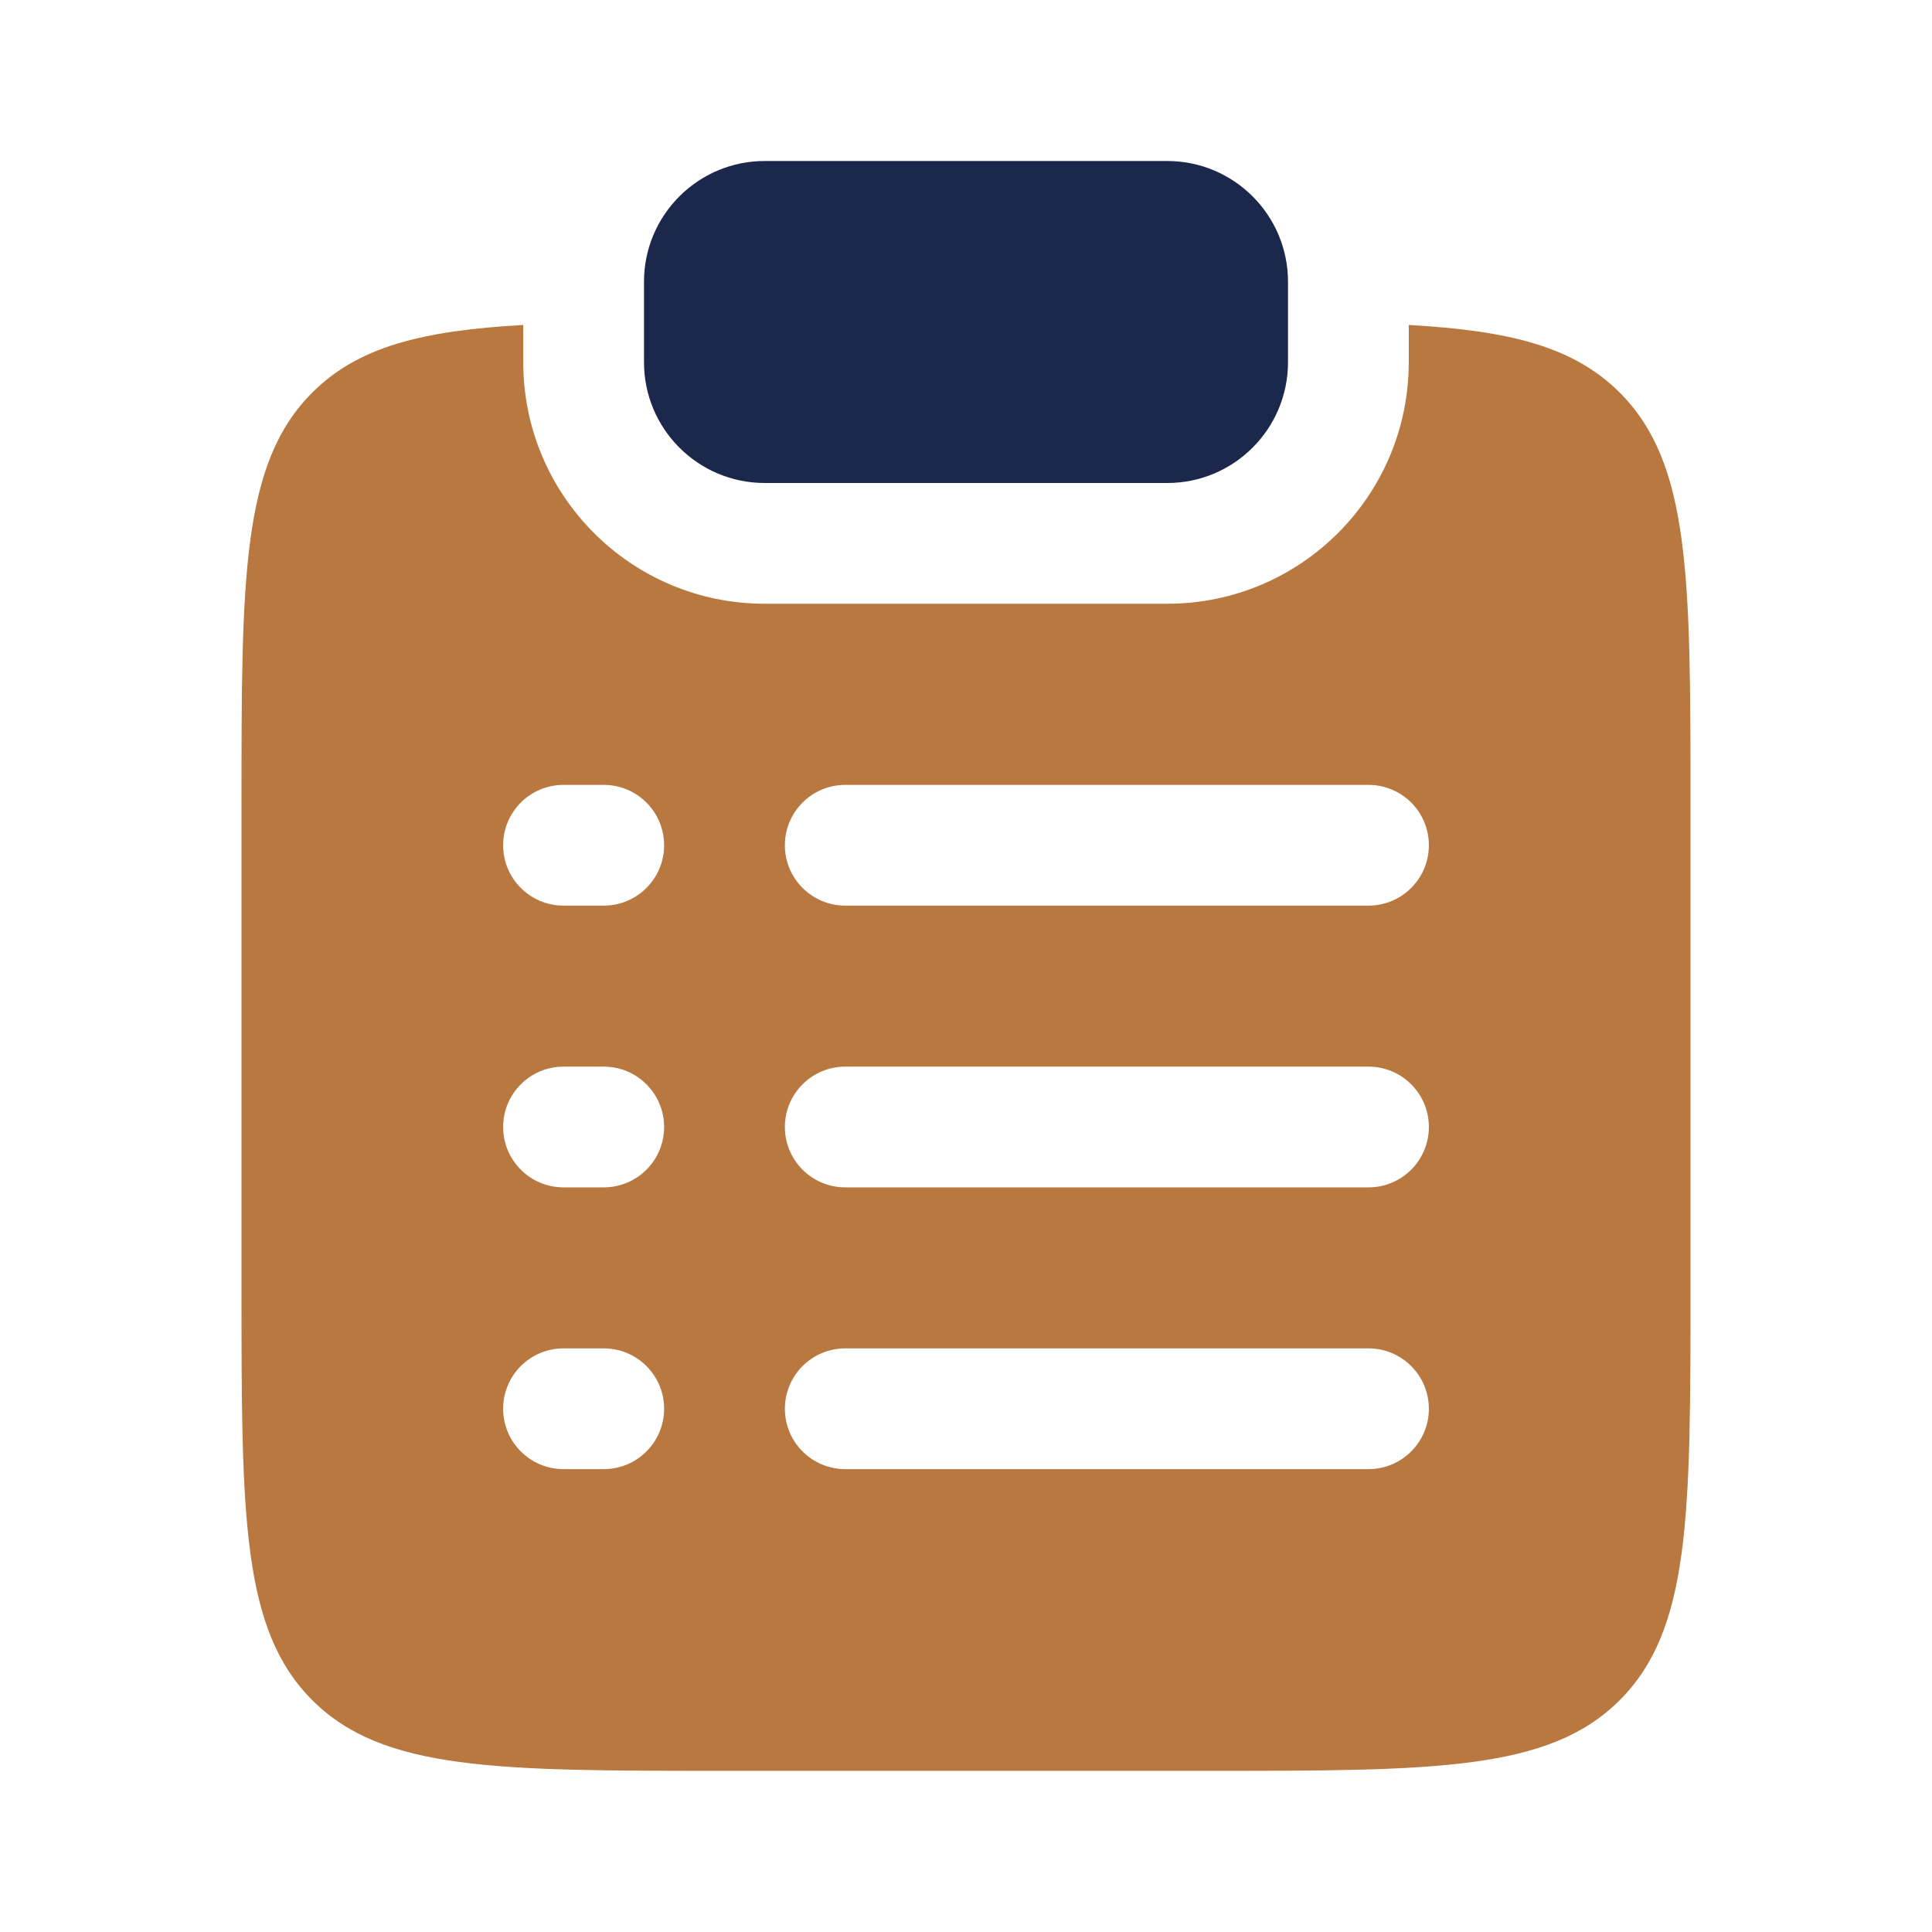
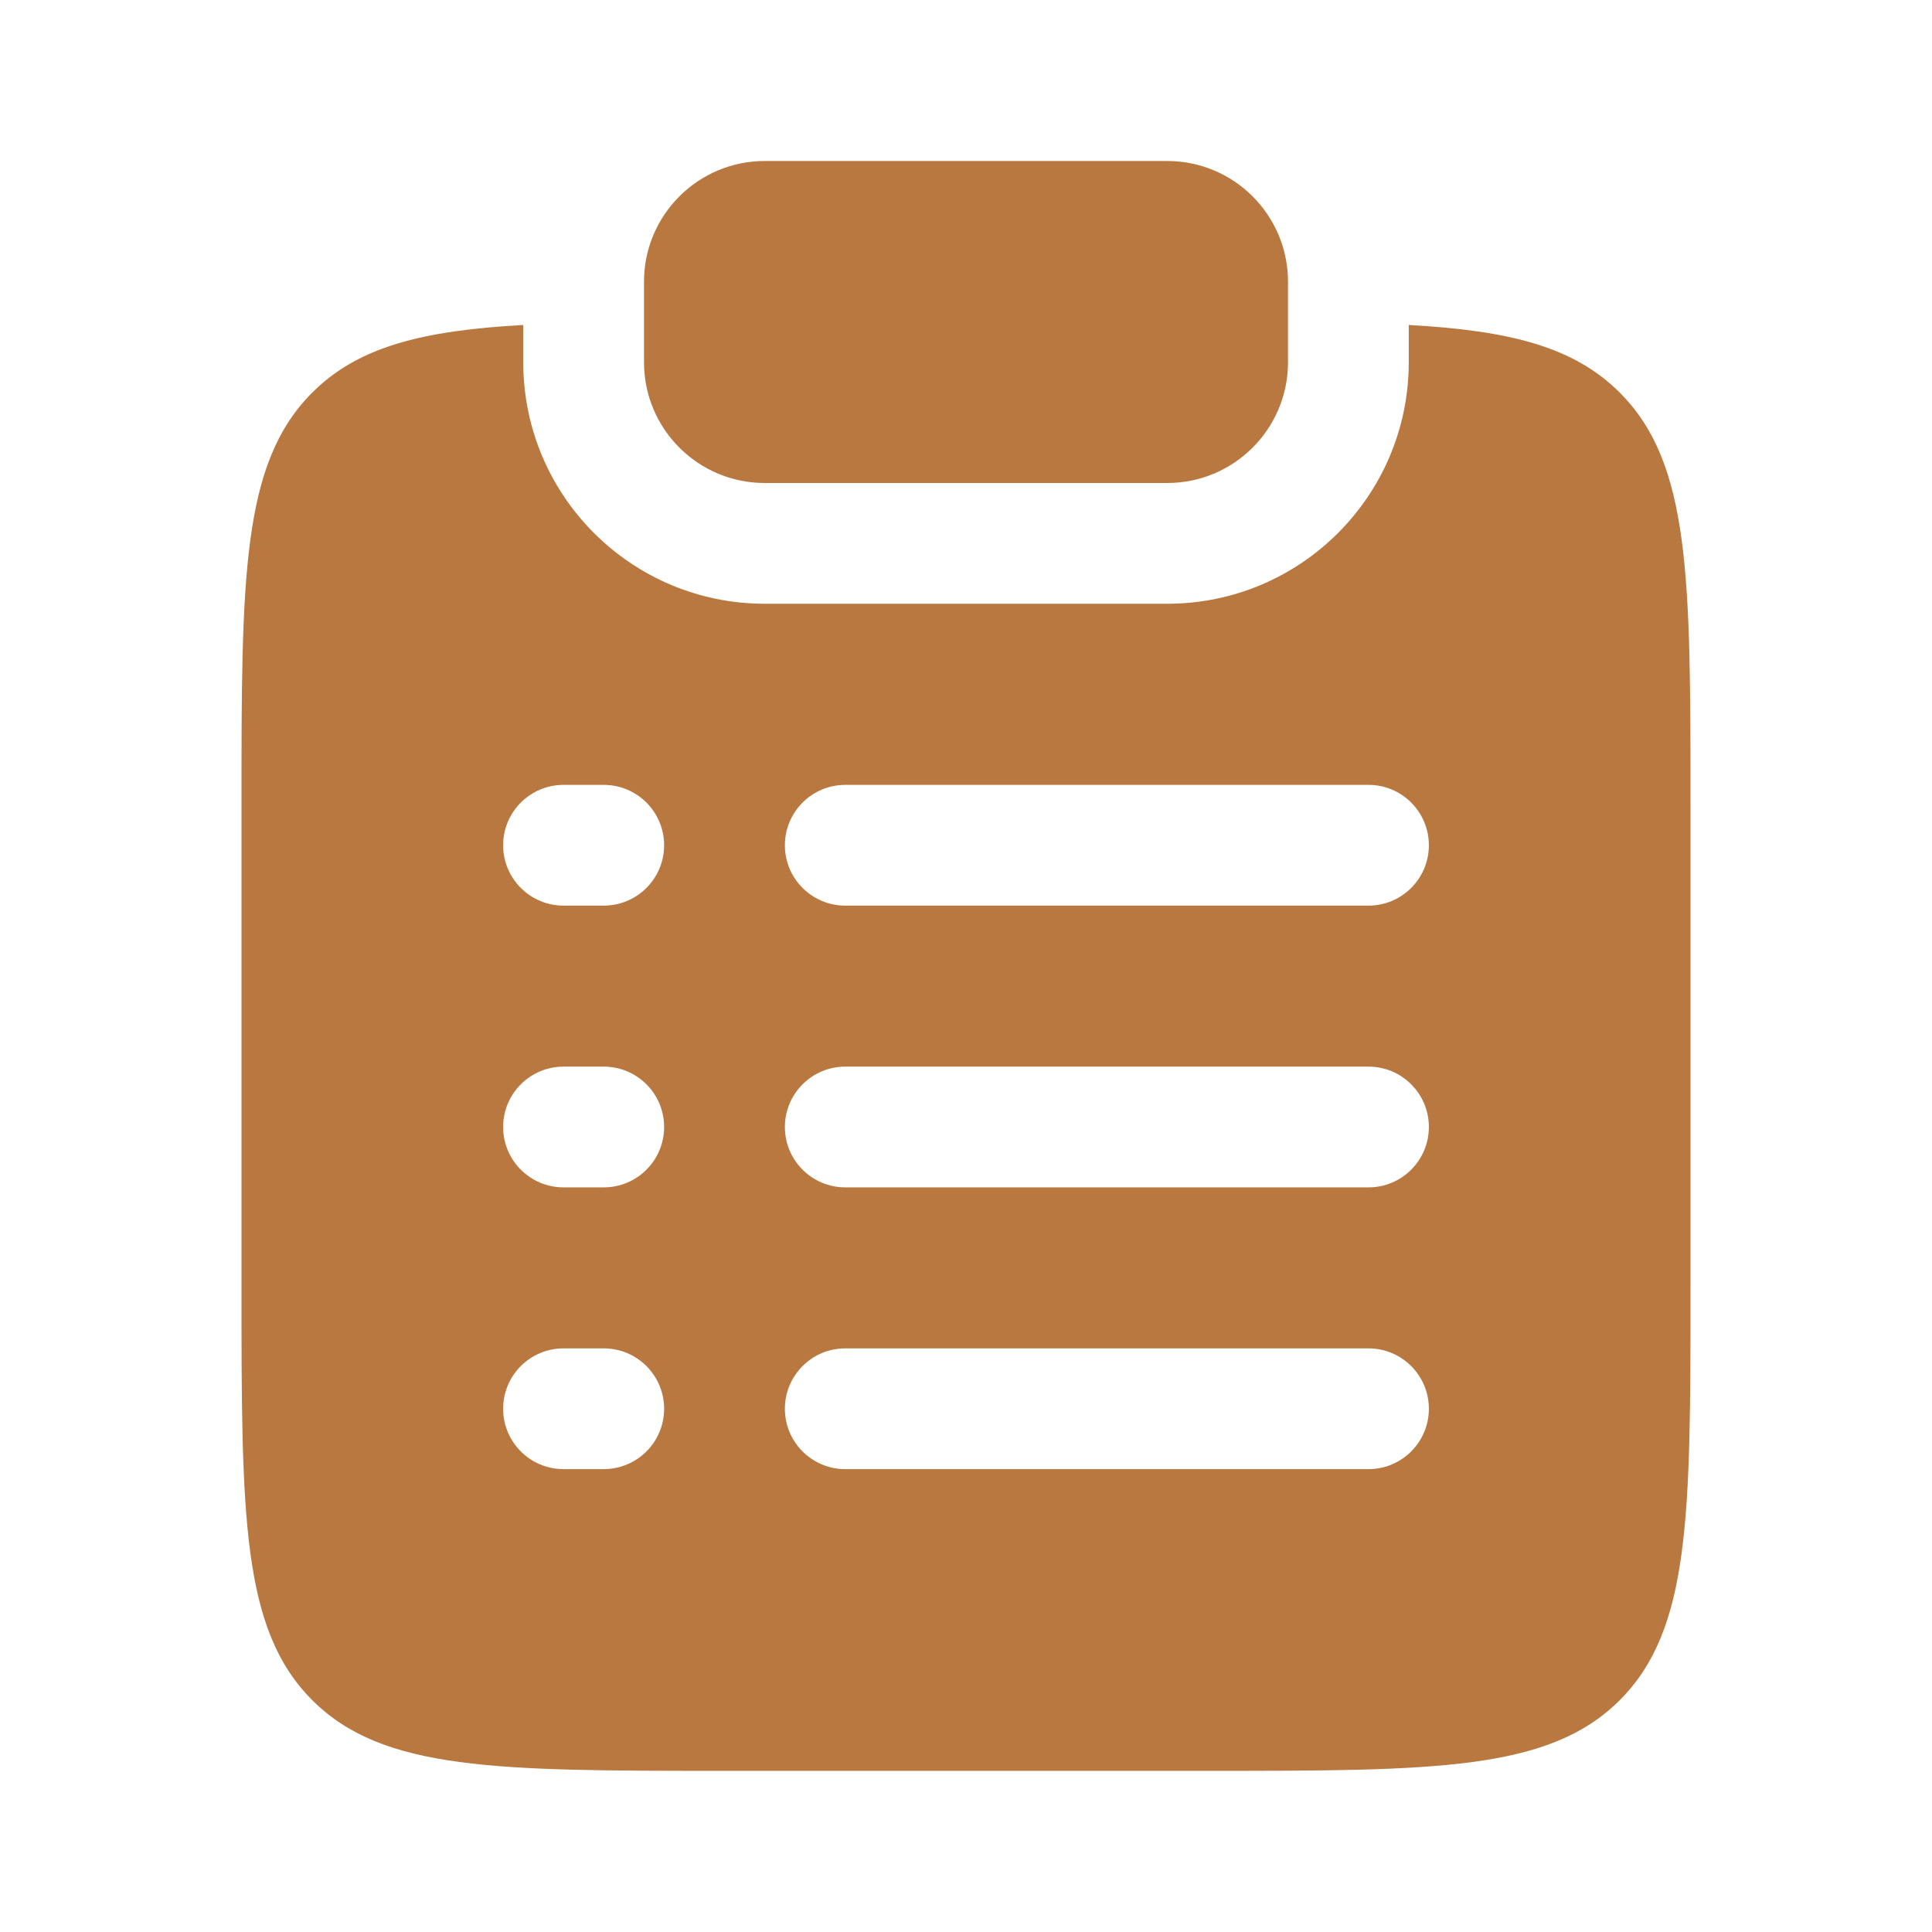
<svg xmlns="http://www.w3.org/2000/svg" width="800px" height="800px" viewBox="0 0 24 24" fill="none">
-   <path d="M9.5 2C8.672 2 8 2.672 8 3.5V4.5C8 5.328 8.672 6 9.5 6H14.5C15.328 6 16 5.328 16 4.5V3.5C16 2.672 15.328 2 14.5 2H9.5Z" fill="#1C274C" />
+   <path d="M9.5 2C8.672 2 8 2.672 8 3.5V4.5C8 5.328 8.672 6 9.5 6H14.5C15.328 6 16 5.328 16 4.5V3.5C16 2.672 15.328 2 14.5 2H9.5Z" fill="#B8783F" />
  <path fill-rule="evenodd" clip-rule="evenodd" d="M6.5 4.037C5.242 4.107 4.448 4.308 3.879 4.877C3 5.756 3 7.17 3 9.998V15.998C3 18.827 3 20.241 3.879 21.12C4.757 21.998 6.172 21.998 9 21.998H15C17.828 21.998 19.243 21.998 20.121 21.12C21 20.241 21 18.827 21 15.998V9.998C21 7.17 21 5.756 20.121 4.877C19.552 4.308 18.758 4.107 17.5 4.037V4.5C17.5 6.157 16.157 7.5 14.5 7.5H9.5C7.843 7.5 6.5 6.157 6.5 4.5V4.037ZM7 9.75C6.586 9.75 6.25 10.086 6.25 10.5C6.25 10.914 6.586 11.25 7 11.25H7.5C7.914 11.25 8.25 10.914 8.25 10.5C8.25 10.086 7.914 9.75 7.5 9.75H7ZM10.5 9.75C10.086 9.75 9.75 10.086 9.75 10.5C9.75 10.914 10.086 11.25 10.5 11.25H17C17.414 11.25 17.75 10.914 17.75 10.5C17.75 10.086 17.414 9.75 17 9.75H10.5ZM7 13.25C6.586 13.25 6.25 13.586 6.25 14C6.25 14.414 6.586 14.75 7 14.75H7.5C7.914 14.75 8.25 14.414 8.25 14C8.25 13.586 7.914 13.25 7.5 13.25H7ZM10.5 13.25C10.086 13.25 9.75 13.586 9.75 14C9.75 14.414 10.086 14.75 10.5 14.75H17C17.414 14.75 17.75 14.414 17.75 14C17.75 13.586 17.414 13.25 17 13.25H10.5ZM7 16.75C6.586 16.75 6.25 17.086 6.25 17.5C6.25 17.914 6.586 18.25 7 18.25H7.5C7.914 18.25 8.25 17.914 8.25 17.5C8.25 17.086 7.914 16.75 7.5 16.75H7ZM10.5 16.75C10.086 16.75 9.75 17.086 9.75 17.5C9.75 17.914 10.086 18.25 10.5 18.25H17C17.414 18.25 17.75 17.914 17.75 17.5C17.75 17.086 17.414 16.75 17 16.75H10.5Z" fill="#B8783F" />
</svg>
